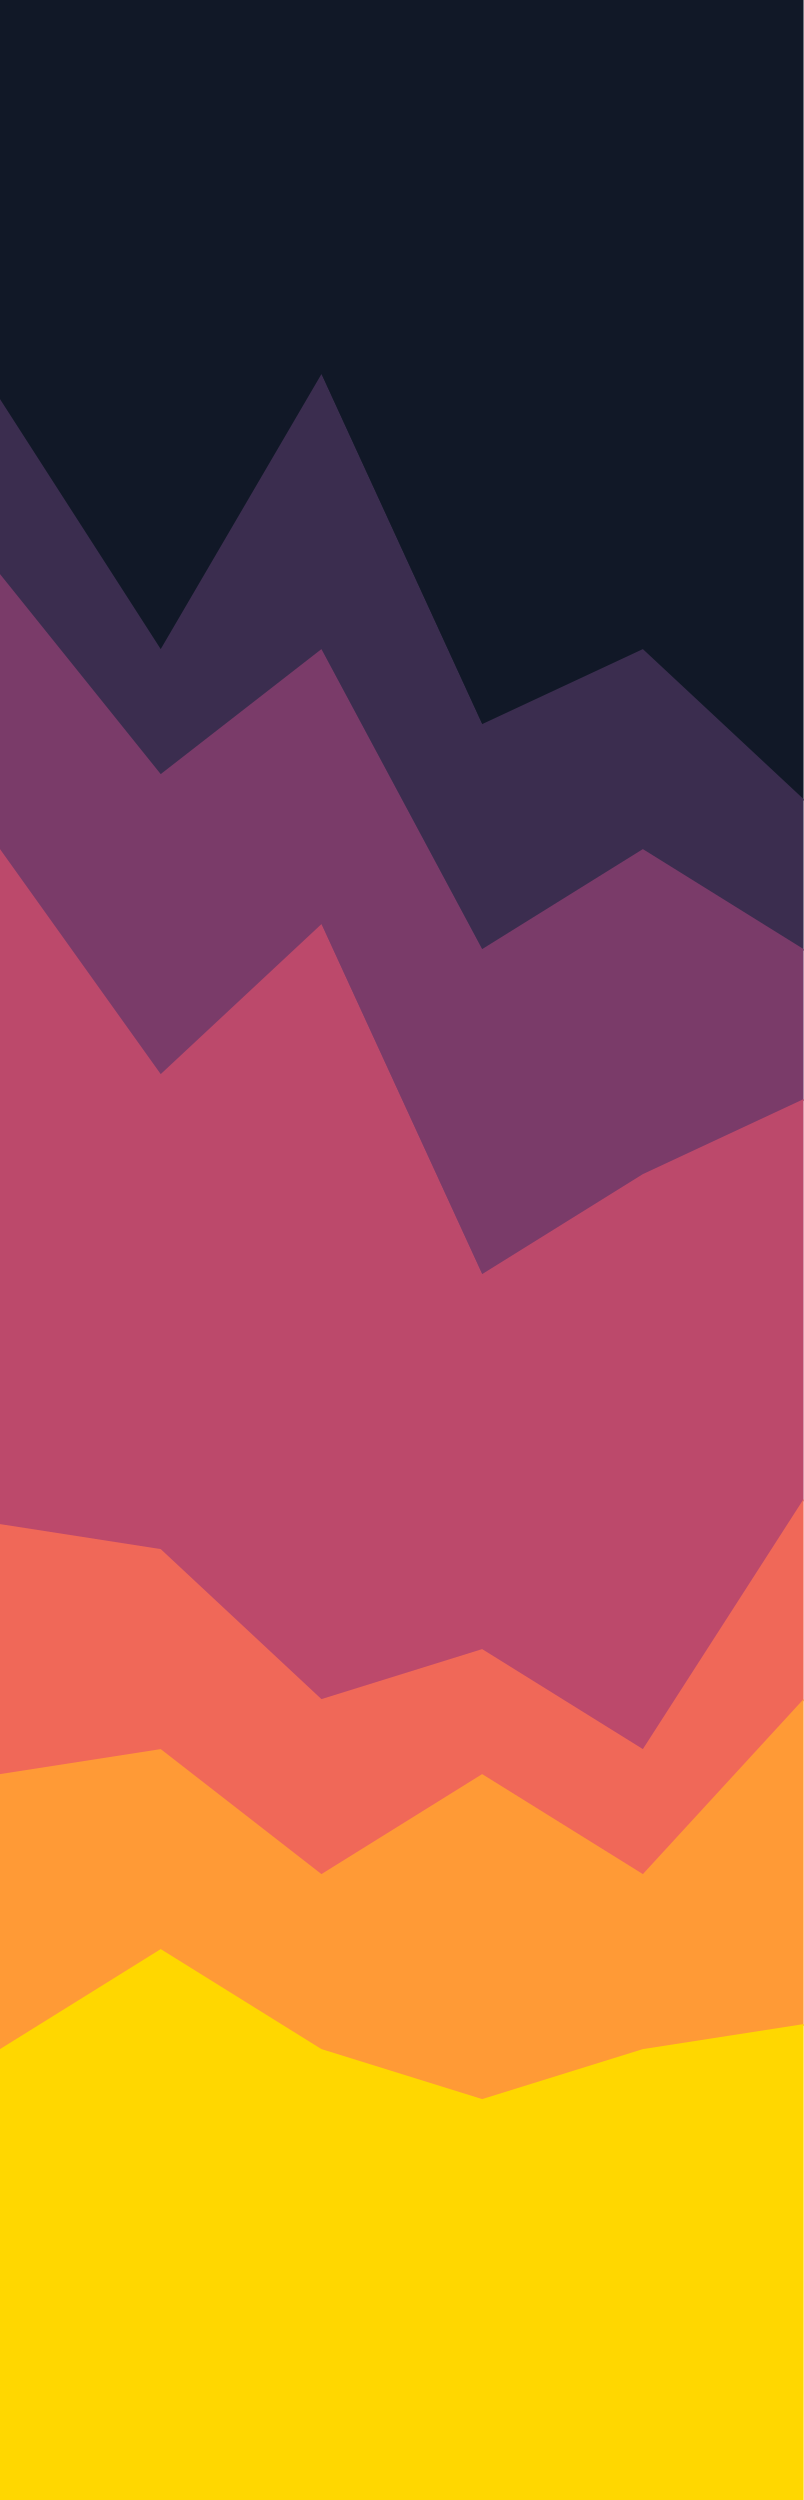
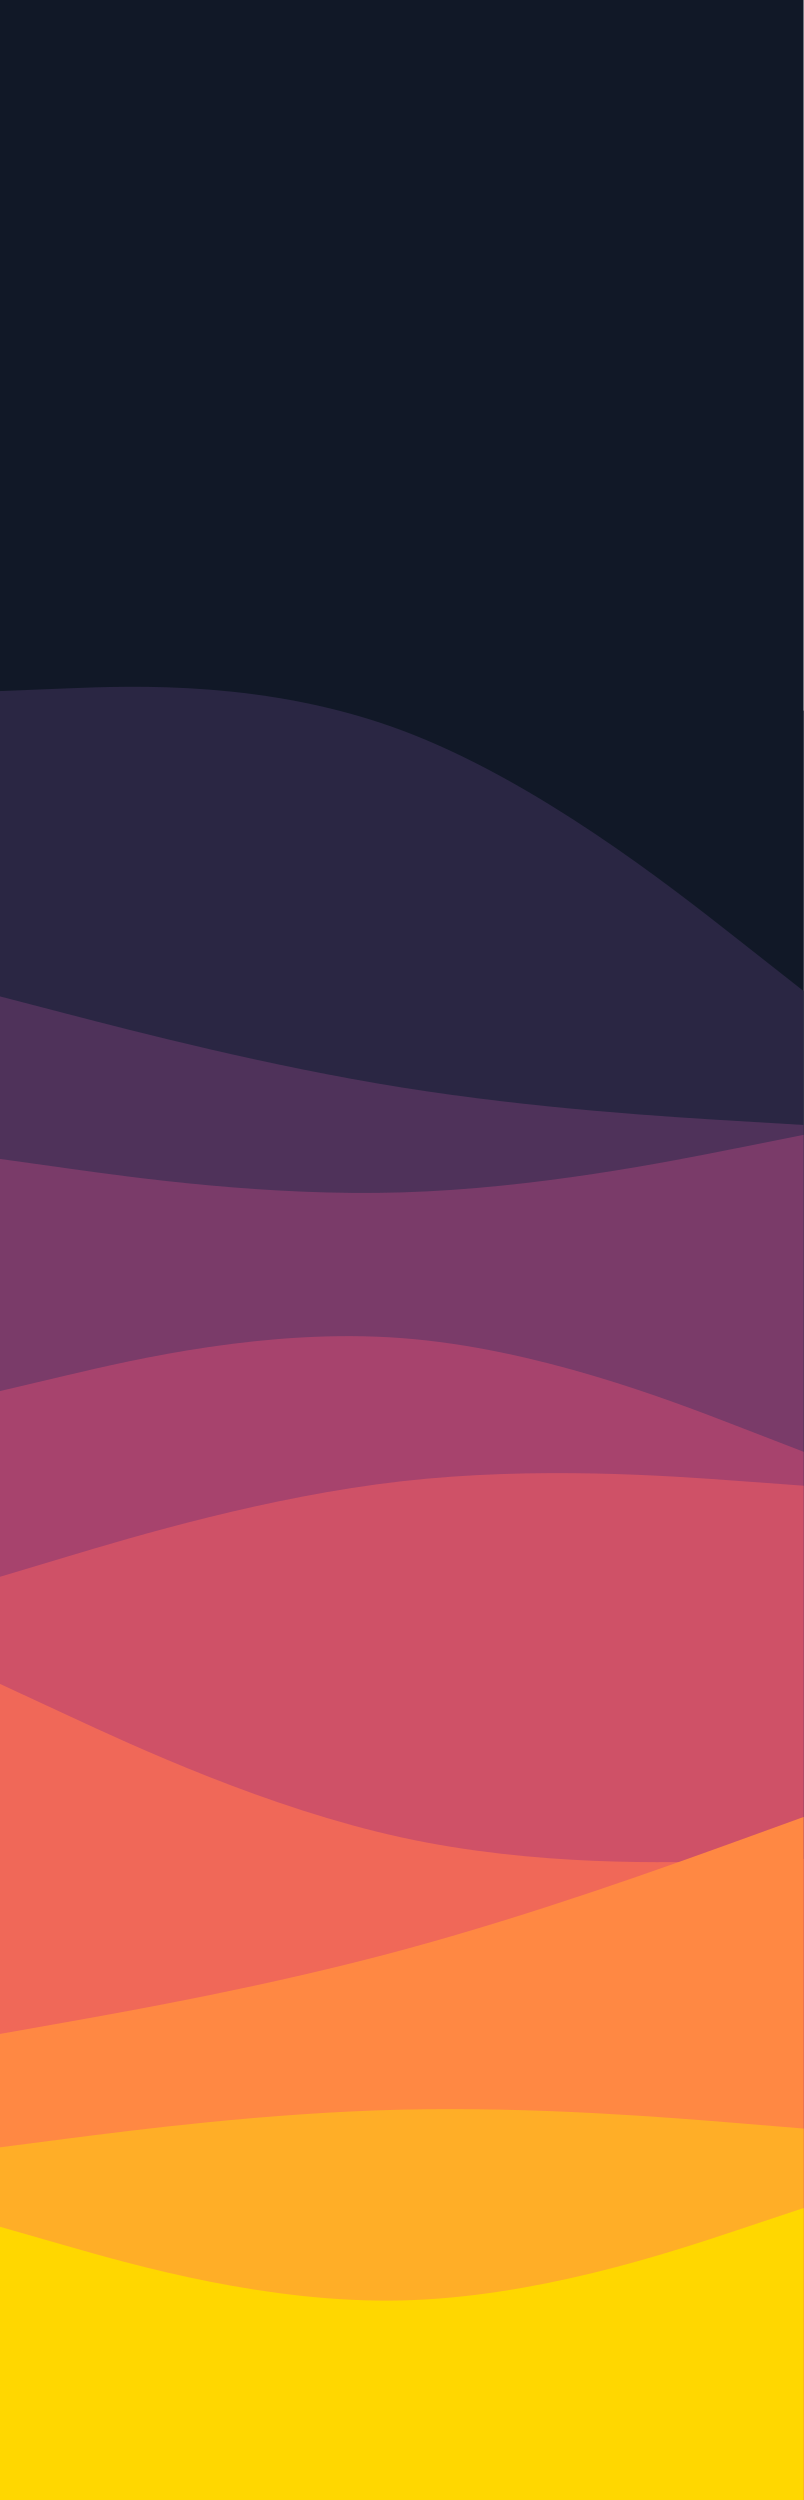
<svg xmlns="http://www.w3.org/2000/svg" id="visual" viewBox="0 0 900 2800" width="900" height="2800" version="1.1">
-   <path d="M0 449L180 729L360 421L540 813L720 729L900 897L900 0L720 0L540 0L360 0L180 0L0 0Z" fill="#111827" />
-   <path d="M0 645L180 869L360 729L540 1065L720 953L900 1065L900 895L720 727L540 811L360 419L180 727L0 447Z" fill="#3b2d4f" />
-   <path d="M0 953L180 1205L360 1037L540 1429L720 1317L900 1233L900 1063L720 951L540 1063L360 727L180 867L0 643Z" fill="#7a3b69" />
-   <path d="M0 1709L180 1737L360 1905L540 1849L720 1961L900 1681L900 1231L720 1315L540 1427L360 1035L180 1203L0 951Z" fill="#bc496b" />
-   <path d="M0 1989L180 1961L360 2101L540 1989L720 2101L900 1905L900 1679L720 1959L540 1847L360 1903L180 1735L0 1707Z" fill="#f06858" />
-   <path d="M0 2297L180 2185L360 2297L540 2353L720 2297L900 2269L900 1903L720 2099L540 1987L360 2099L180 1959L0 1987Z" fill="#ff9a36" />
-   <path d="M0 2801L180 2801L360 2801L540 2801L720 2801L900 2801L900 2267L720 2295L540 2351L360 2295L180 2183L0 2295Z" fill="#ffd700" />
+   <rect x="0" y="0" width="900" height="2800" fill="#111827" />
+   <path d="M0 761L75 742.5C150 724 300 687 450 692.8C600 698.7 750 747.3 825 771.7L900 796L900 2801L825 2801C750 2801 600 2801 450 2801C300 2801 150 2801 75 2801L0 2801Z" fill="#111827" />
+   <path d="M0 774L75 771C150 768 300 762 450 818C600 874 750 992 825 1051L900 1110L900 2801L825 2801C750 2801 600 2801 450 2801C300 2801 150 2801 75 2801L0 2801Z" fill="#2a2643" />
+   <path d="M0 1116L75 1135.5C150 1155 300 1194 450 1218C600 1242 750 1251 825 1255.5L900 1260L900 2801L825 2801C750 2801 600 2801 450 2801C300 2801 150 2801 75 2801L0 2801Z" fill="#4f325a" />
+   <path d="M0 1298L75 1308.5C150 1319 300 1340 450 1335.5C600 1331 750 1301 825 1286L900 1271L900 2801L825 2801C750 2801 600 2801 450 2801C300 2801 150 2801 75 2801L0 2801Z" fill="#7a3b69" />
+   <path d="M0 1558L75 1540.3C150 1522.7 300 1487.3 450 1498.7C600 1510 750 1568 825 1597L900 1626L900 2801L825 2801C750 2801 600 2801 450 2801C300 2801 150 2801 75 2801L0 2801Z" fill="#a7436d" />
+   <path d="M0 1766L75 1743.5C150 1721 300 1676 450 1659C600 1642 750 1653 825 1658.5L900 1664L900 2801L825 2801C750 2801 600 2801 450 2801C300 2801 150 2801 75 2801L0 2801Z" fill="#cf5167" />
+   <path d="M0 1886L75 1920.8C150 1955.7 300 2025.3 450 2058C600 2090.7 750 2086.3 825 2084.2L900 2082L900 2801L825 2801C750 2801 600 2801 450 2801C300 2801 150 2801 75 2801L0 2801Z" fill="#f06858" />
+   <path d="M0 2278L75 2264.7C150 2251.3 300 2224.7 450 2184.2C600 2143.7 750 2089.3 825 2062.2L900 2035L900 2801L825 2801C750 2801 600 2801 450 2801C300 2801 150 2801 75 2801L0 2801Z" fill="#ff8843" />
+   <path d="M0 2405L75 2395.3C150 2385.7 300 2366.3 450 2362.8C600 2359.3 750 2371.7 825 2377.8L900 2384L900 2801L825 2801C750 2801 600 2801 450 2801C300 2801 150 2801 75 2801L0 2801Z" fill="#ffae27" />
+   <path d="M0 2494L75 2515.5C150 2537 300 2580 450 2576.5C600 2573 750 2523 825 2498L900 2473L900 2801L825 2801C750 2801 600 2801 450 2801C300 2801 150 2801 75 2801L0 2801Z" fill="#ffd700" />
</svg>
